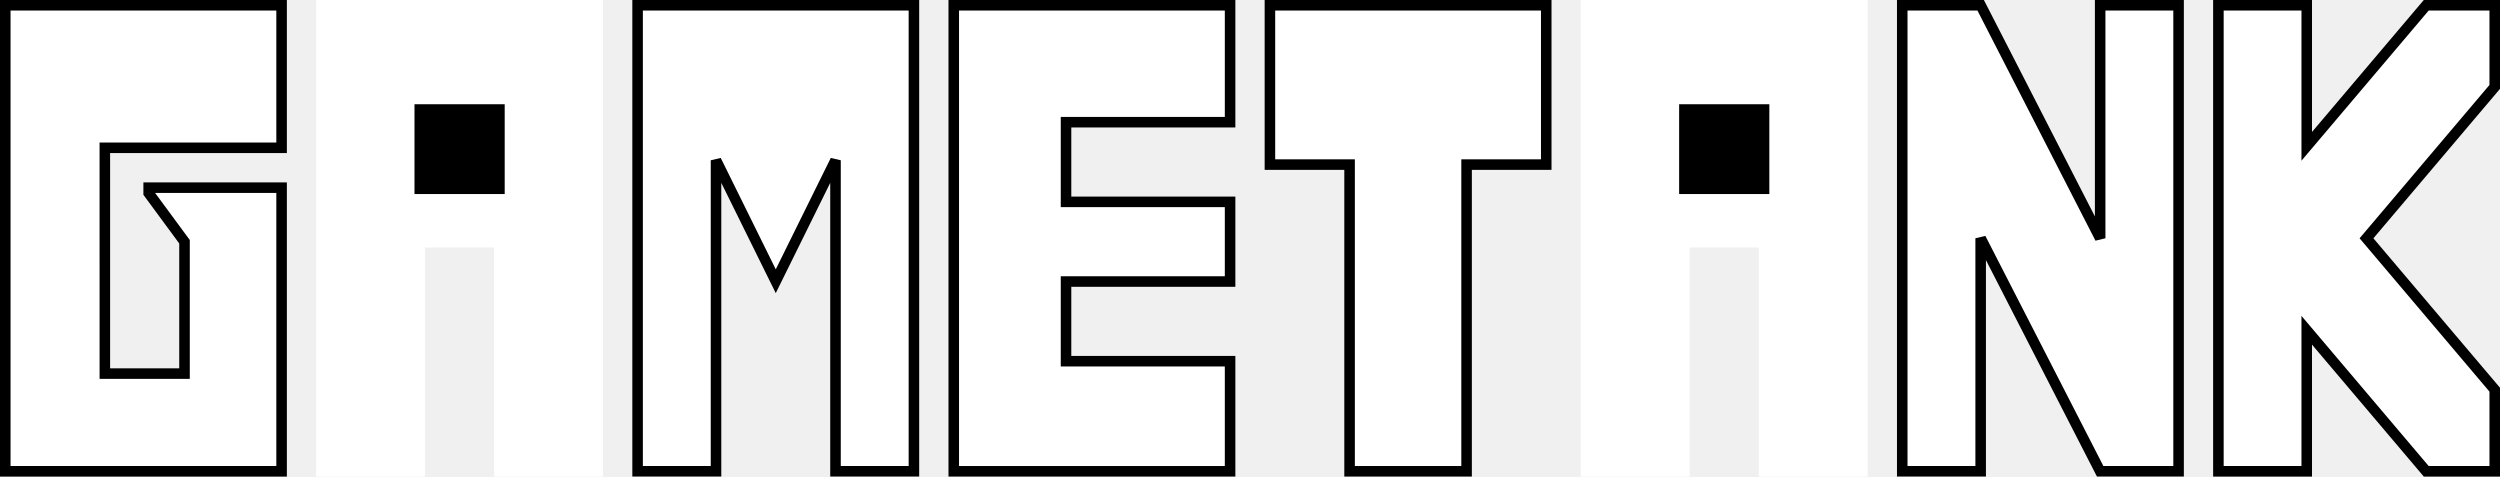
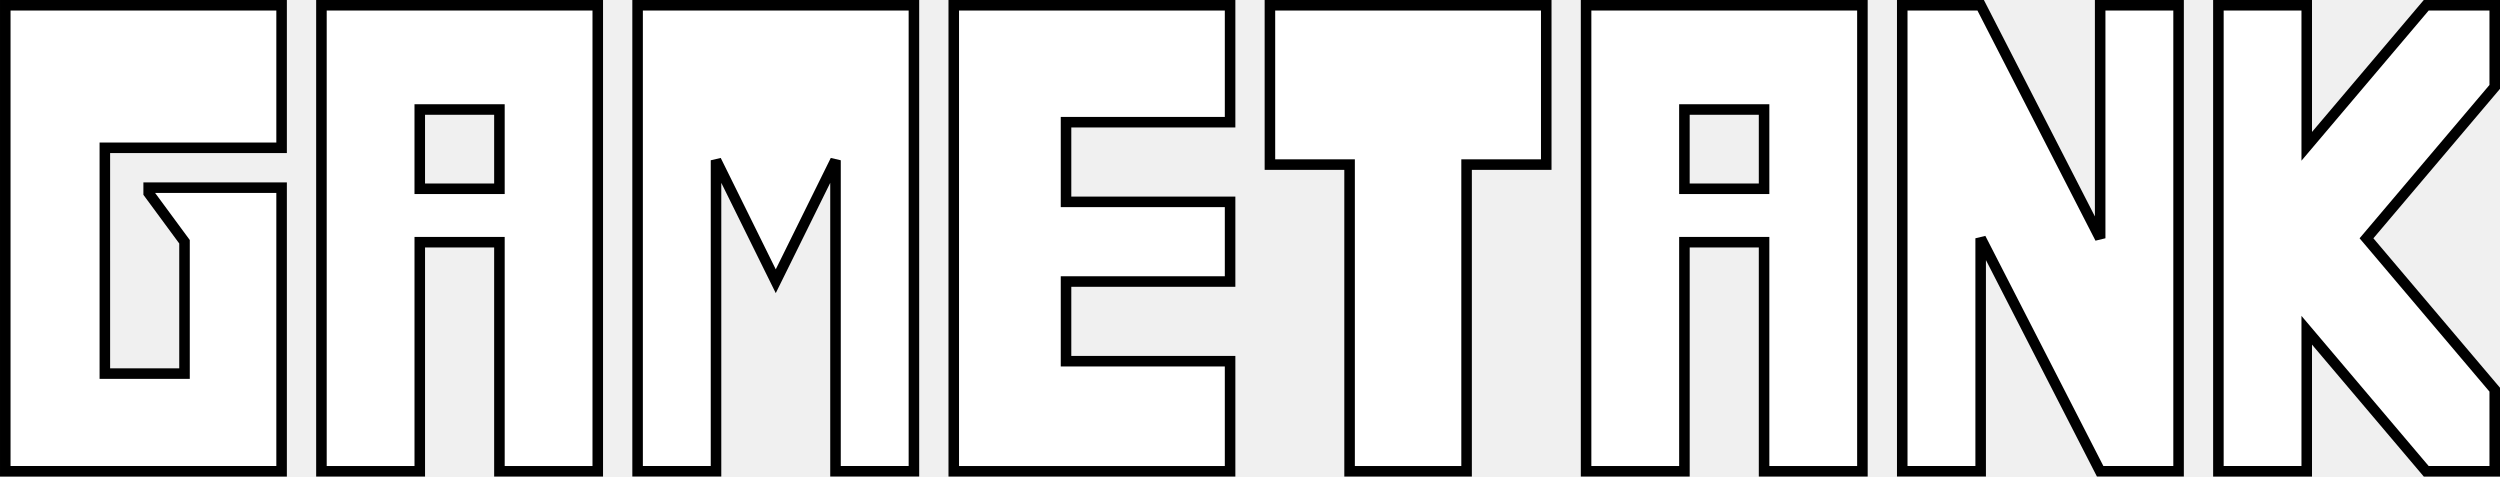
<svg xmlns="http://www.w3.org/2000/svg" viewBox="0 0 237.22 45.221" width="237.22" height="45.221" version="1.1" id="svg14">
  <defs id="defs4">
    <marker id="DistanceX" orient="auto" refX="0" refY="0" style="overflow:visible">
      <path d="M 3,-3 -3,3 M 0,-5 V 5" style="stroke:#000000;stroke-width:0.5" id="path1" />
    </marker>
    <pattern id="Hatch" patternUnits="userSpaceOnUse" width="8" height="8" x="0" y="0">
      <path d="M8 4 l-4,4" stroke="#000000" stroke-width="0.25" linecap="square" id="path2" />
      <path d="M6 2 l-4,4" stroke="#000000" stroke-width="0.25" linecap="square" id="path3" />
      <path d="M4 0 l-4,4" stroke="#000000" stroke-width="0.25" linecap="square" id="path4" />
    </pattern>
    <symbol id="*MODEL_SPACE" />
    <symbol id="*PAPER_SPACE" />
  </defs>
  <g id="g14" transform="translate(454.0433,-1294.404)">
    <path d="m -444.095,1308.431 h 16.772 v -13.527 h -26.22 v 44.221 h 26.22 v -26.914 h -12.614 v 0.513 l 3.402,4.619 v 12.509 h -7.559 z" style="fill:#ffffff;stroke:#000000" id="path5" />
-     <path d="m -406.654,1317.386 v 21.738 h 9.331 v -44.221 h -26.22 v 44.221 h 9.331 v -21.738 z" style="fill:#ffffff;stroke:#ffffff" id="path7" />
-     <path d="m -406.654,1304.795 v 7.521 h -7.559 v -7.521 z" style="fill:#000000;stroke:#000000" id="path6" />
+     <path d="m -406.654,1317.386 v 21.738 h 9.331 v -44.221 h -26.22 v 44.221 h 9.331 v -21.738 z m 0,-12.591 v 7.521 h -7.559 v -7.521 z" style="fill:#ffffff;fill-rule:evenodd;stroke:#000000" id="path7" />
    <path d="m -374.764,1309.612 v 29.512 h 7.441 v -44.221 h -26.22 v 44.221 h 7.441 v -29.512 l 5.669,11.477 z" style="fill:#ffffff;stroke:#000000" id="path8" />
    <path d="m -337.323,1313.558 h -15.567 v -7.559 h 15.567 v -11.095 h -26.22 v 44.221 h 26.22 v -10.448 h -15.567 v -7.559 h 15.567 z" style="fill:#ffffff;stroke:#000000" id="path9" />
    <path d="m -314.882,1339.124 v -29.102 h 7.559 v -15.118 h -26.22 v 15.118 h 7.559 v 29.102 z" style="fill:#ffffff;stroke:#000000" id="path10" />
-     <path d="m -286.654,1317.386 v 21.738 h 9.331 v -44.221 h -26.22 v 44.221 h 9.331 v -21.738 z" style="fill:#ffffff;stroke:#ffffff" id="path12" />
-     <path d="m -286.654,1304.795 v 7.521 h -7.559 v -7.521 z" style="fill:#000000;stroke:#000000" id="path11" />
+     <path d="m -286.654,1317.386 v 21.738 h 9.331 v -44.221 h -26.22 v 44.221 h 9.331 v -21.738 z m 0,-12.591 v 7.521 h -7.559 v -7.521 z" style="fill:#ffffff;fill-rule:evenodd;stroke:#000000" id="path12" />
    <path d="m -266.102,1317.014 11.339,22.11 h 7.441 v -44.221 h -7.441 v 22.11 l -11.339,-22.11 h -7.441 v 44.221 h 7.441 z" style="fill:#ffffff;stroke:#000000" id="path13" />
    <path d="m -223.823,1294.904 -11.339,13.384 v -13.384 h -8.382 v 44.221 h 8.382 v -13.384 l 11.339,13.384 h 6.5 v -7.745 l -12.169,-14.365 12.169,-14.365 v -7.745 z" style="fill:#ffffff;stroke:#000000" id="path14" />
  </g>
</svg>
